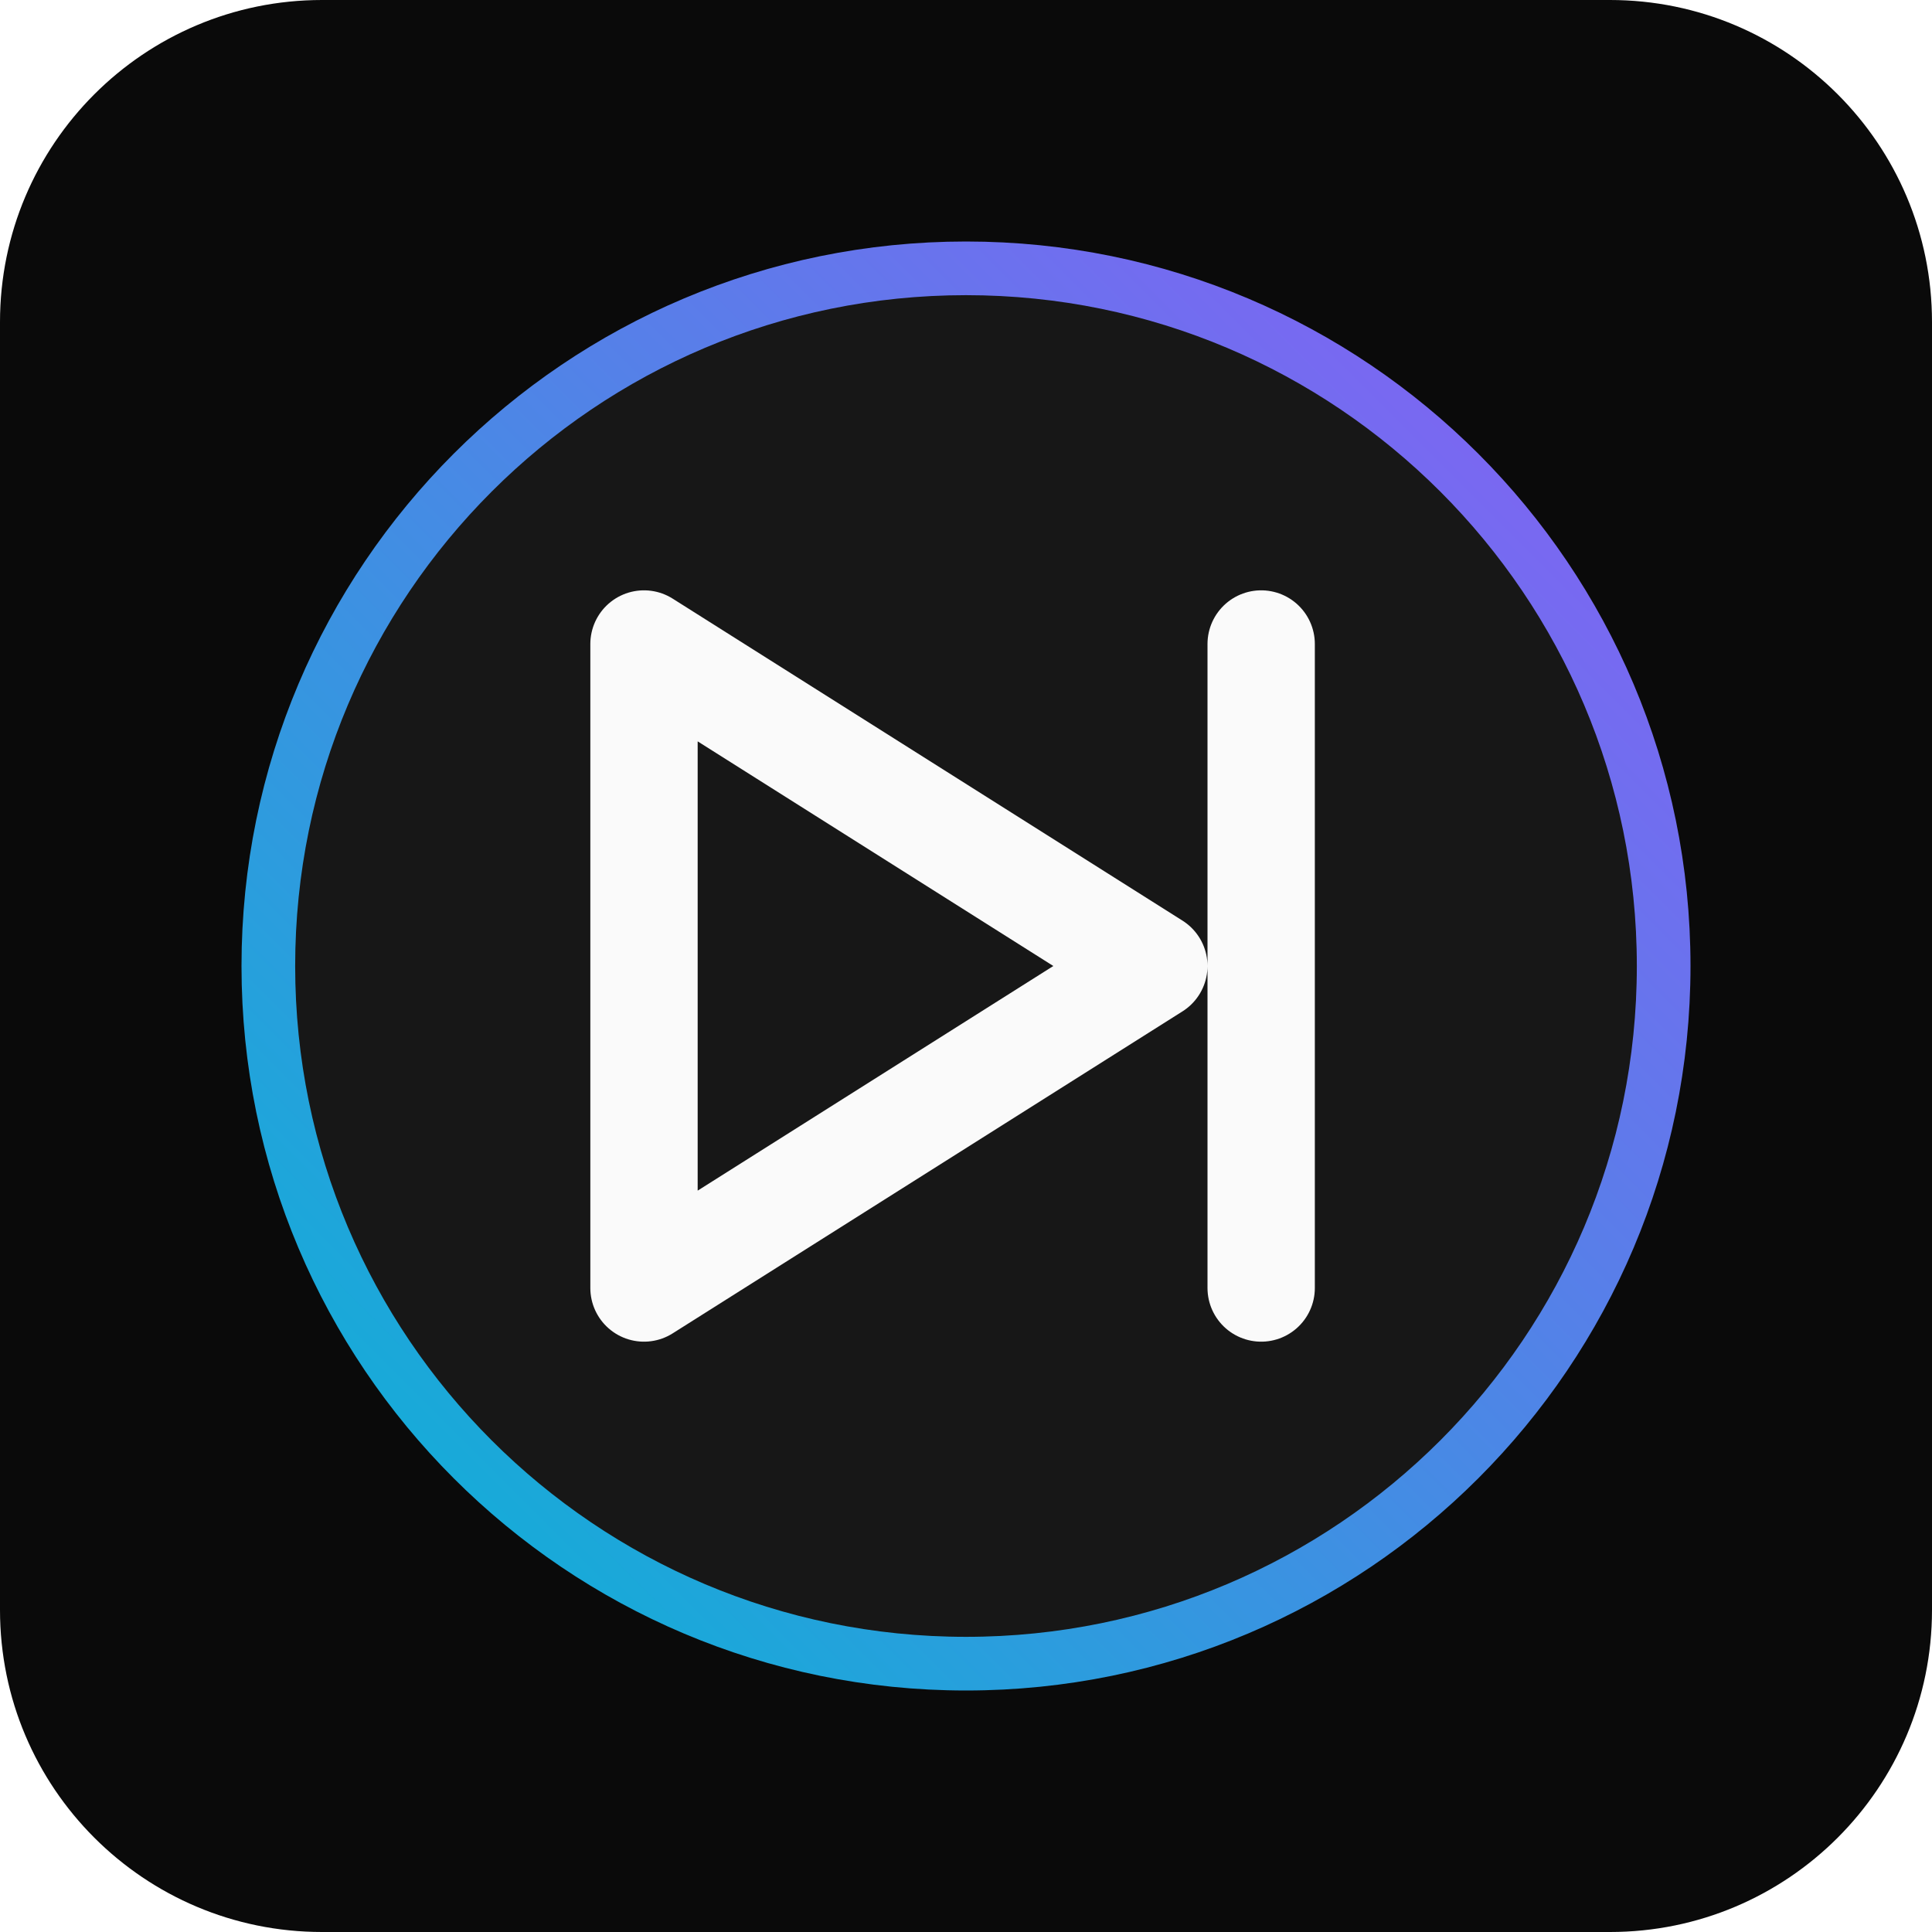
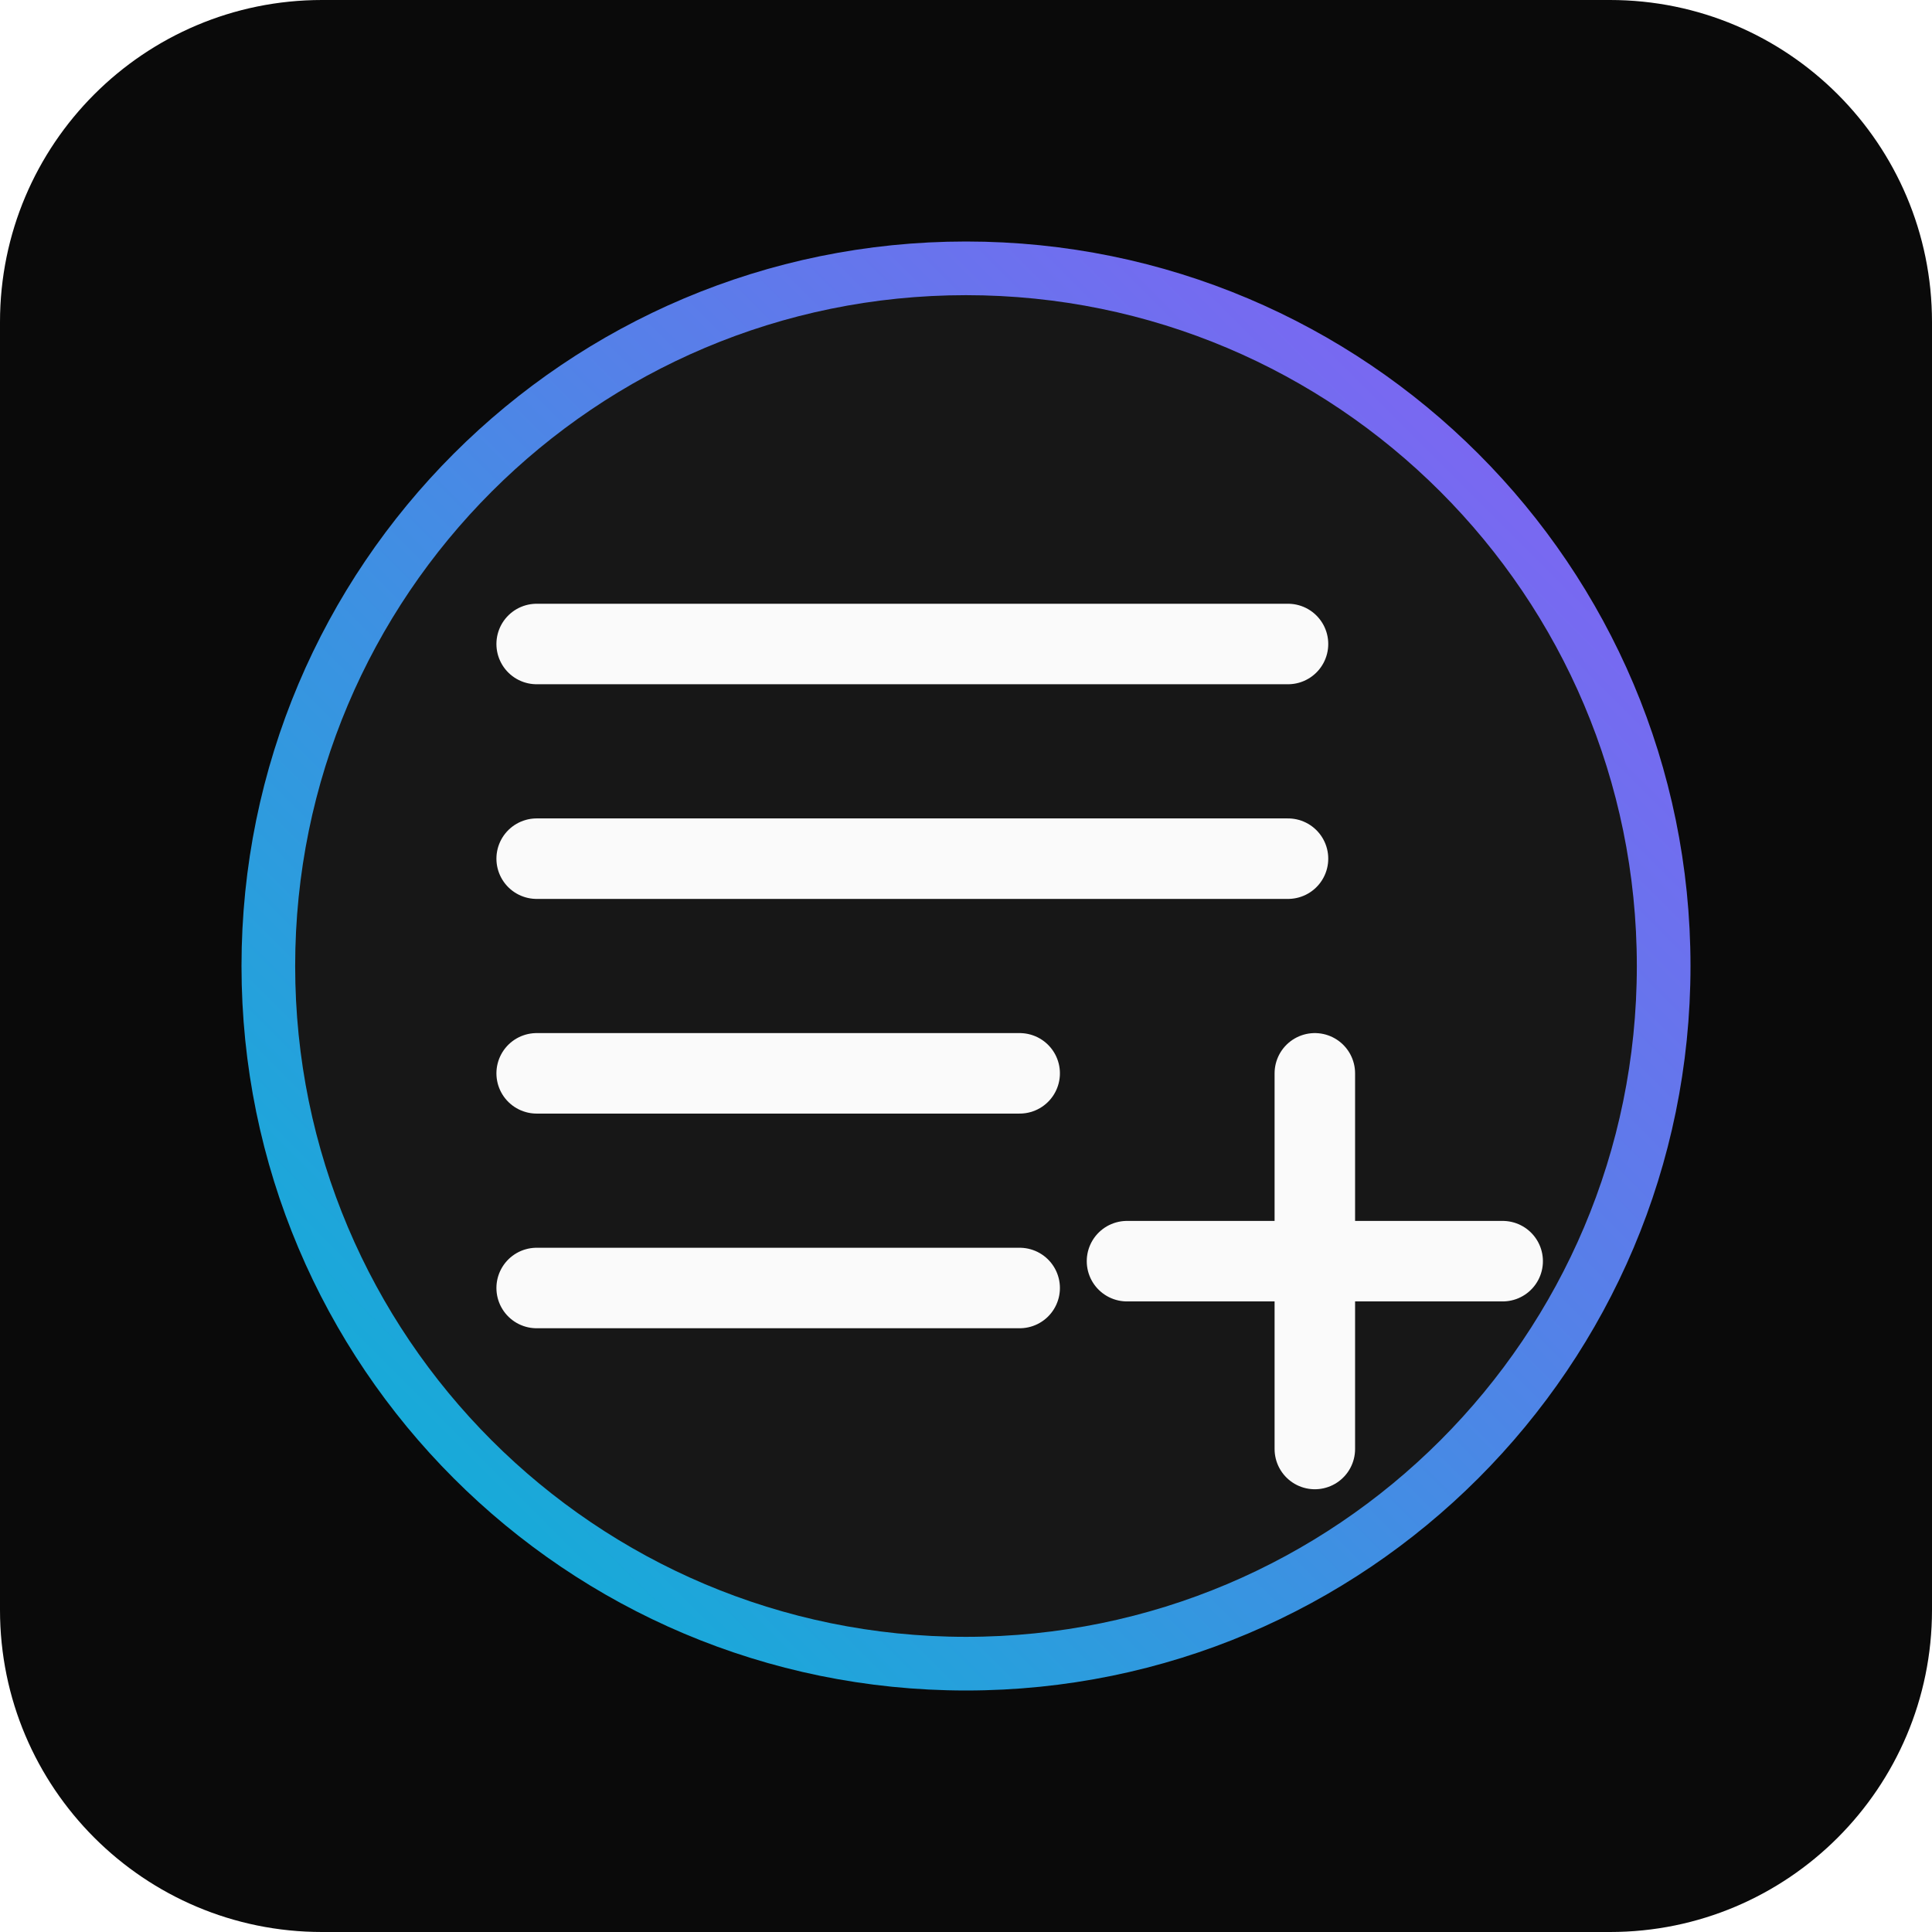
<svg xmlns="http://www.w3.org/2000/svg" width="72" height="72" viewBox="0 0 72 72">
  <defs>
    <linearGradient id="g" gradientUnits="userSpaceOnUse" x1="10" y1="62" x2="62" y2="10">
      <stop stop-color="#06b6d4" />
      <stop offset="1" stop-color="#8b5cf6" />
    </linearGradient>
  </defs>
  <rect width="72" height="72" rx="12" fill="#0a0a0a" />
  <circle cx="36" cy="36" r="26" fill="#171717" stroke="url(#g)" stroke-width="2" />
-   <path d="M47 24v24M24 24l19 12-19 12z" fill="none" stroke="#fafafa" stroke-linecap="round" stroke-linejoin="round" stroke-width="4" />
+   <path d="M20 24h28M20 32h28M20 40h18M20 48h18M49 40v14M42 47h14" fill="none" stroke="#fafafa" stroke-linecap="round" stroke-width="3" />
</svg>
